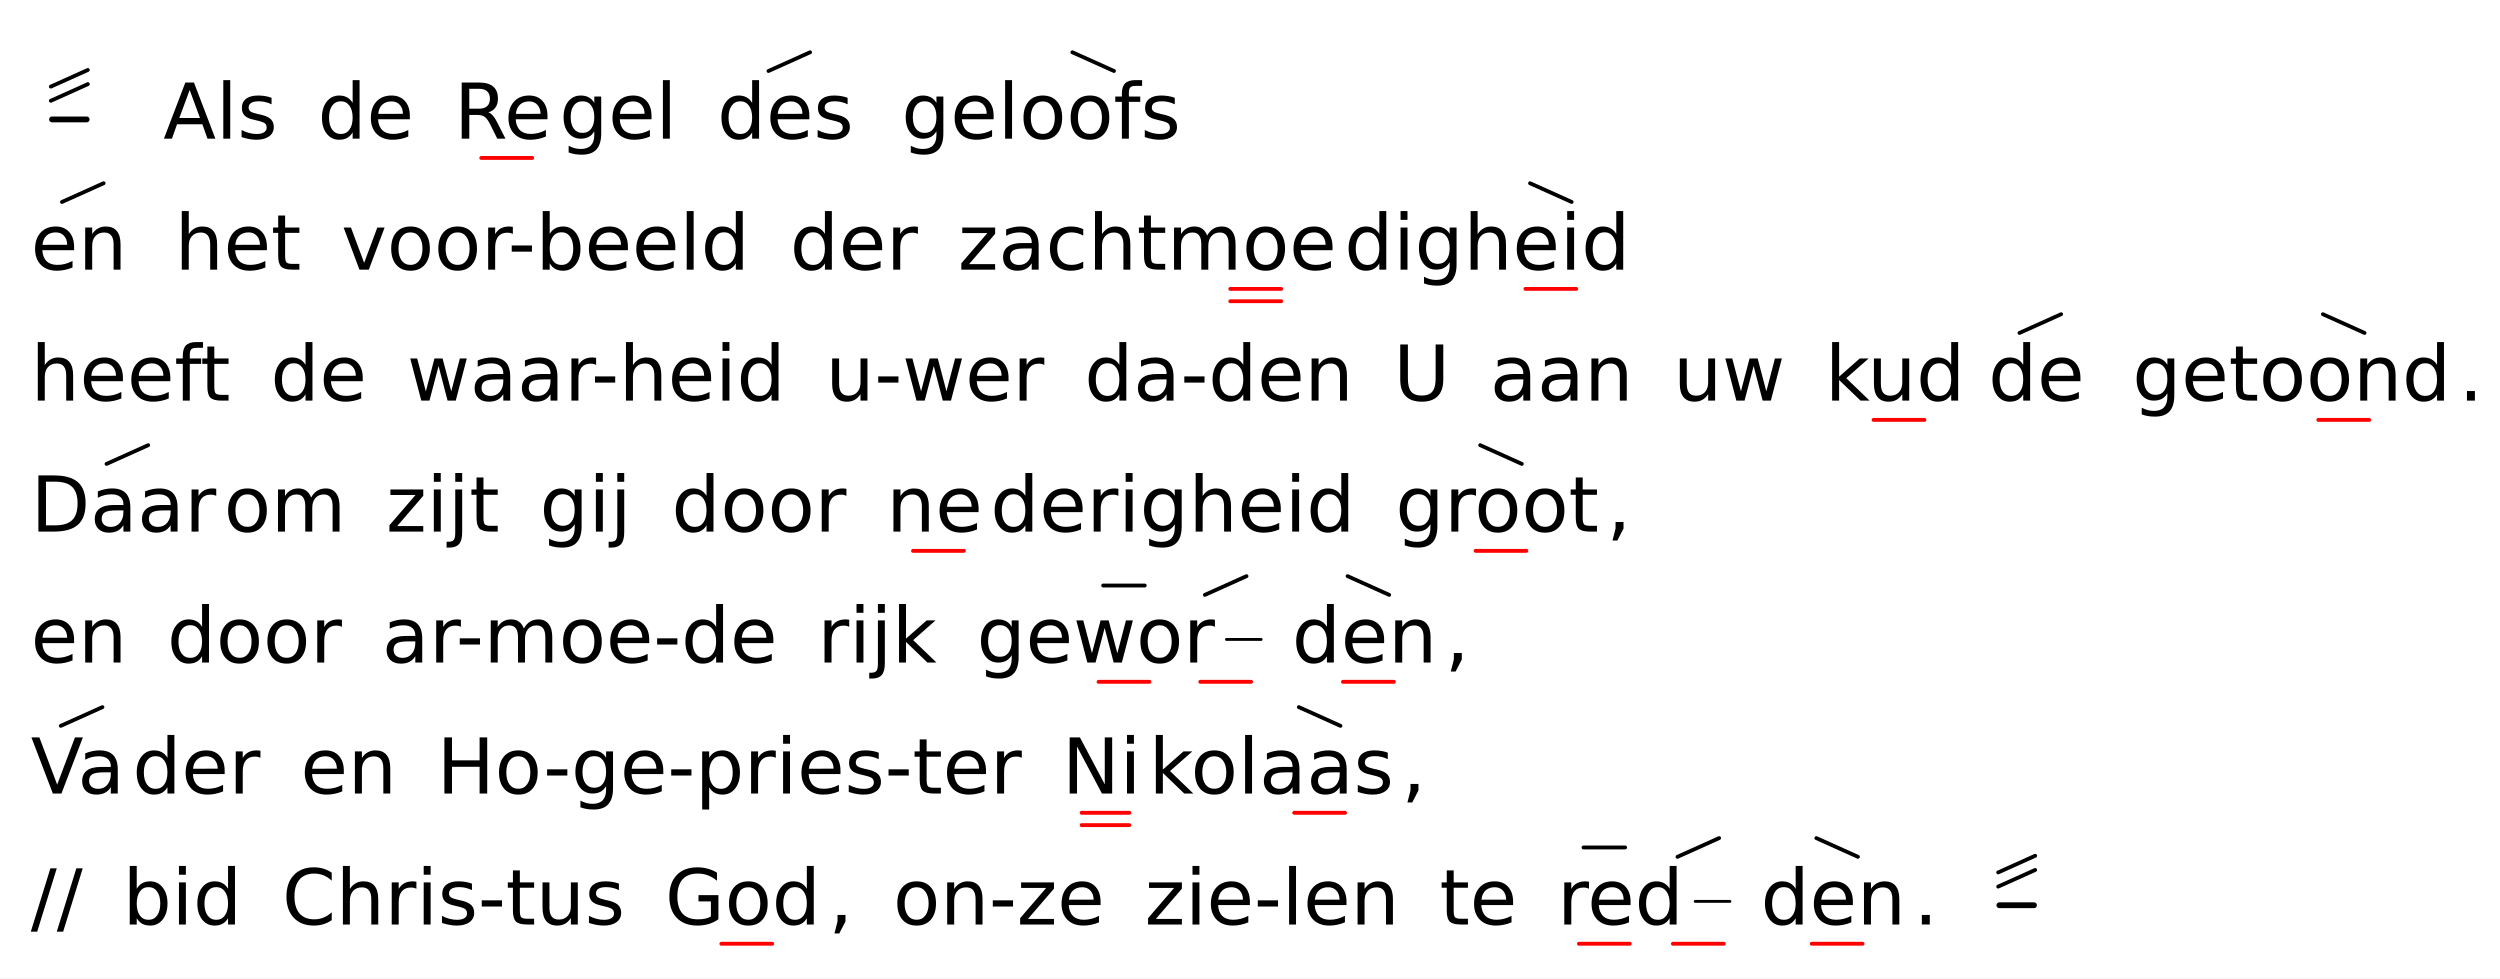
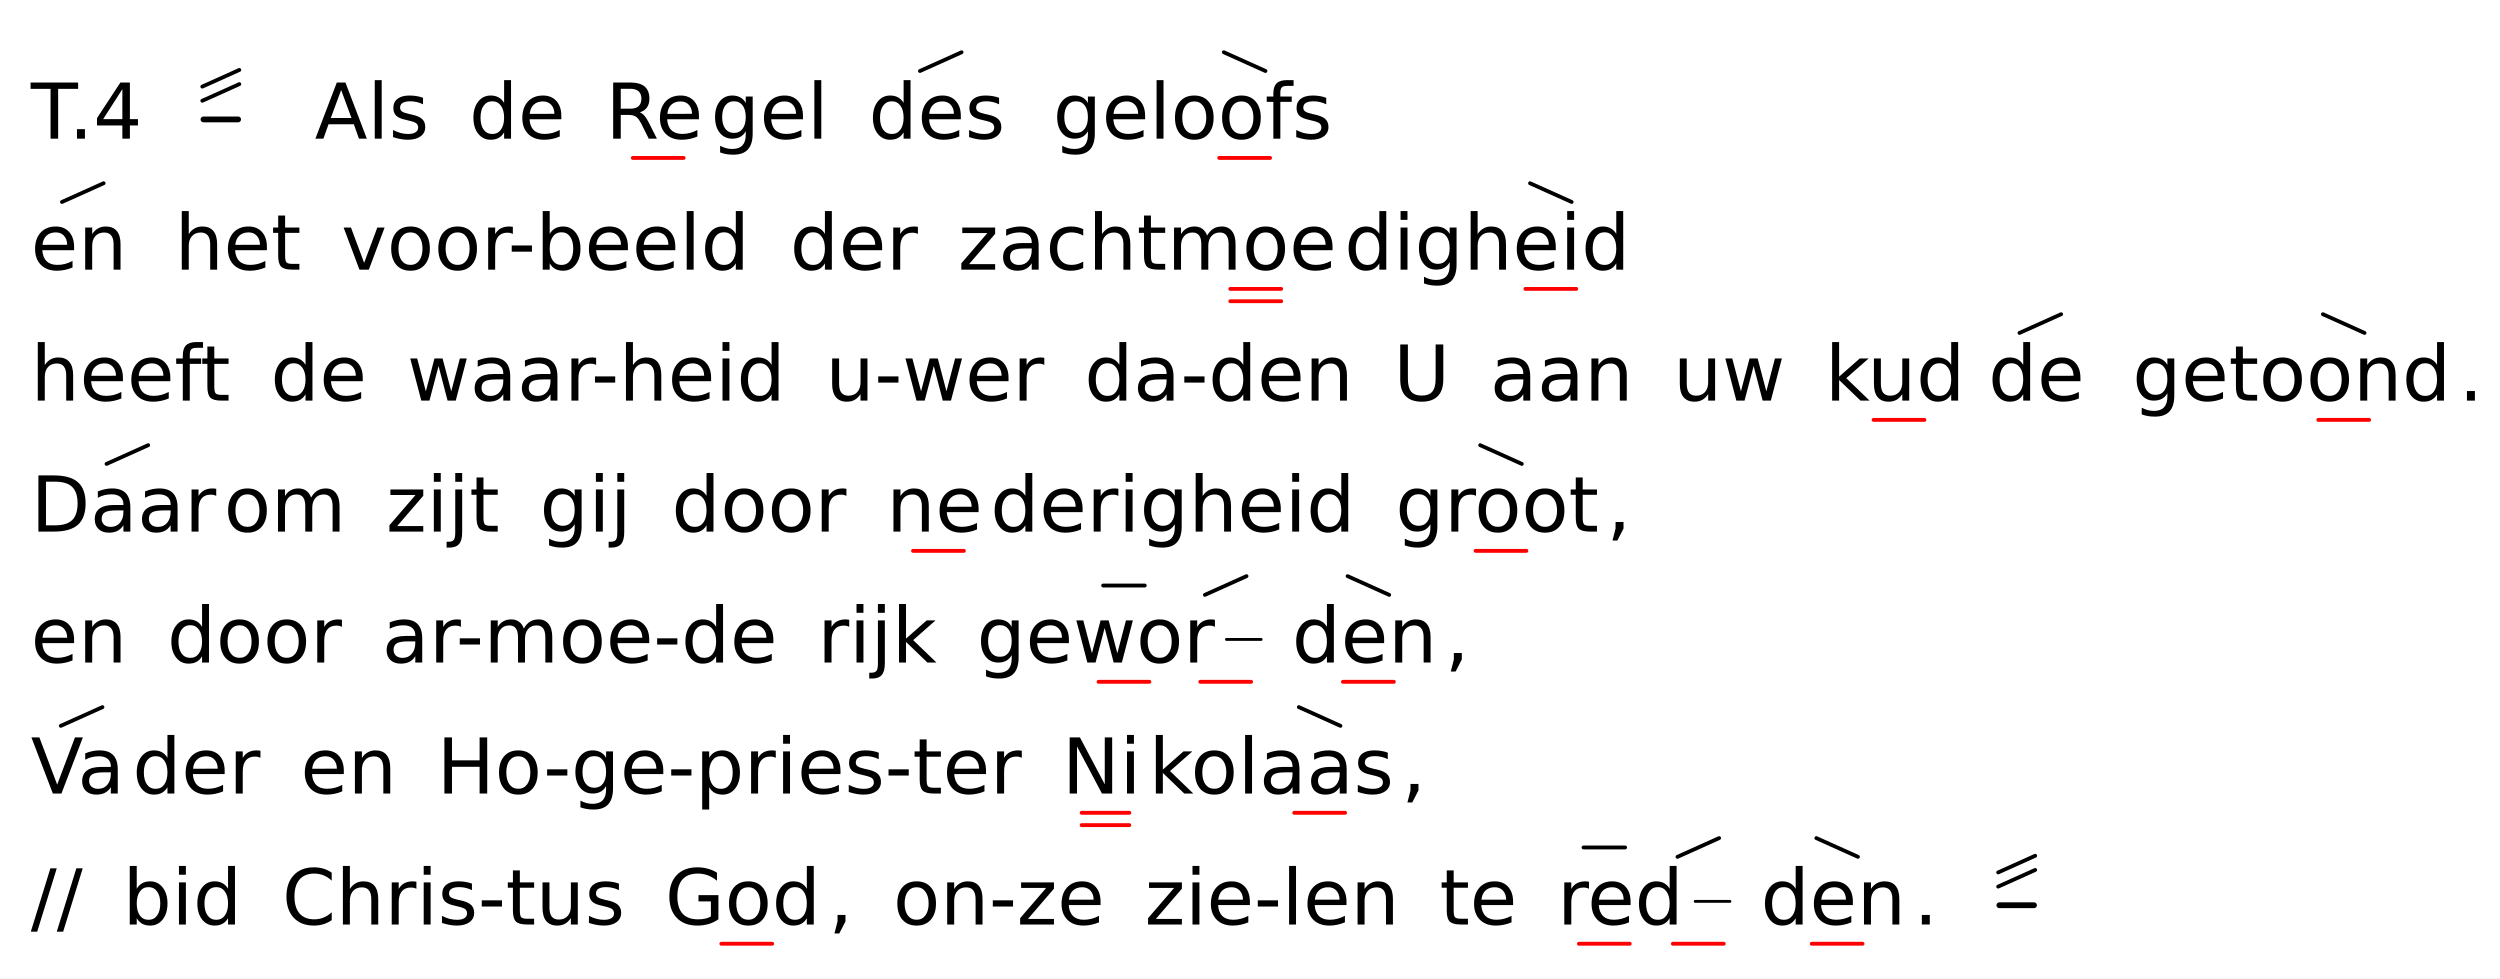
<svg xmlns="http://www.w3.org/2000/svg" class="vsa-svg" width="649" height="254" viewBox="0 0 649 254">
  <rect width="100%" height="100%" fill="white" />
  <g class="vsa-score">
    <g class="vsa-line" data-vsa-line="1">
-       <g class="vsa-unit vsa-pitch-marker" data-vsa-unit="1">
+       <g class="vsa-unit vsa-unit-text" data-vsa-unit="1">
+         <text class="vsa-text vsa-free-text" x="8.00" y="36.00" xml:space="preserve" font-family="DejaVu Sans" font-size="20.00">T.4</text>
+       </g>
+       <g class="vsa-unit vsa-pitch-marker" data-vsa-unit="3">
        <g class="vsa-pitch-marker-upper-glyph vsa-upper-glyphs">
-           <line class="vsa-glyph vsa-upper-glyph vsa-glyph-rise" x1="13.20" y1="26.16" x2="22.80" y2="21.84" stroke="black" stroke-width="1.00" stroke-linecap="round" />
-           <line class="vsa-glyph vsa-upper-glyph vsa-glyph-rise" x1="13.20" y1="22.48" x2="22.80" y2="18.16" stroke="black" stroke-width="1.00" stroke-linecap="round" />
-         </g>
-         <line class="vsa-pitch-marker-dash" x1="13.50" y1="31.00" x2="22.50" y2="31.00" stroke="black" stroke-width="1.50" stroke-linecap="round" />
-       </g>
-       <g class="vsa-unit vsa-unit-text" data-vsa-unit="3">
-         <text class="vsa-text vsa-free-text" x="42.40" y="36.00" xml:space="preserve" font-family="DejaVu Sans" font-size="20.00">Als</text>
-       </g>
-       <g class="vsa-unit vsa-unit-text" data-vsa-unit="5">
-         <text class="vsa-text vsa-free-text" x="82.47" y="36.00" xml:space="preserve" font-family="DejaVu Sans" font-size="20.00">de</text>
-       </g>
-       <g class="vsa-unit vsa-unit-scope" data-vsa-unit="7">
-         <text class="vsa-text vsa-sung-text" x="117.89" y="36.00" xml:space="preserve" font-family="DejaVu Sans" font-size="20.00">Re</text>
-         <g class="vsa-glyph-group vsa-upper-glyphs">
- </g>
-         <g class="vsa-glyph-group vsa-lower-glyphs">
-           <line class="vsa-glyph vsa-lower-glyph vsa-glyph-length" x1="124.94" y1="41.00" x2="138.14" y2="41.00" stroke="red" stroke-width="1.00" stroke-linecap="round" />
-         </g>
-       </g>
-       <g class="vsa-unit vsa-unit-text" data-vsa-unit="8">
-         <text class="vsa-text vsa-free-text" x="145.20" y="36.00" xml:space="preserve" font-family="DejaVu Sans" font-size="20.00">gel</text>
-       </g>
-       <g class="vsa-unit vsa-unit-scope" data-vsa-unit="10">
-         <text class="vsa-text vsa-sung-text" x="186.18" y="36.00" xml:space="preserve" font-family="DejaVu Sans" font-size="20.00">des</text>
-         <g class="vsa-glyph-group vsa-upper-glyphs">
-           <line class="vsa-glyph vsa-upper-glyph vsa-glyph-rise" x1="199.50" y1="18.43" x2="210.30" y2="13.57" stroke="black" stroke-width="1.00" stroke-linecap="round" />
-         </g>
-         <g class="vsa-glyph-group vsa-lower-glyphs">
- </g>
-       </g>
-       <g class="vsa-unit vsa-unit-text" data-vsa-unit="12">
-         <text class="vsa-text vsa-free-text" x="234.02" y="36.00" xml:space="preserve" font-family="DejaVu Sans" font-size="20.00">ge</text>
-       </g>
-       <g class="vsa-unit vsa-unit-scope" data-vsa-unit="13">
-         <text class="vsa-text vsa-sung-text" x="259.04" y="36.00" xml:space="preserve" font-family="DejaVu Sans" font-size="20.00">loofs</text>
-         <g class="vsa-glyph-group vsa-upper-glyphs">
-           <line class="vsa-glyph vsa-upper-glyph vsa-glyph-fall" x1="278.39" y1="13.57" x2="289.19" y2="18.43" stroke="black" stroke-width="1.00" stroke-linecap="round" />
-         </g>
-         <g class="vsa-glyph-group vsa-lower-glyphs">
- </g>
+           <line class="vsa-glyph vsa-upper-glyph vsa-glyph-rise" x1="52.52" y1="26.16" x2="62.12" y2="21.84" stroke="black" stroke-width="1.00" stroke-linecap="round" />
+           <line class="vsa-glyph vsa-upper-glyph vsa-glyph-rise" x1="52.52" y1="22.48" x2="62.12" y2="18.16" stroke="black" stroke-width="1.00" stroke-linecap="round" />
+         </g>
+         <line class="vsa-pitch-marker-dash" x1="52.82" y1="31.00" x2="61.82" y2="31.00" stroke="black" stroke-width="1.50" stroke-linecap="round" />
+       </g>
+       <g class="vsa-unit vsa-unit-text" data-vsa-unit="5">
+         <text class="vsa-text vsa-free-text" x="81.72" y="36.00" xml:space="preserve" font-family="DejaVu Sans" font-size="20.00">Als</text>
+       </g>
+       <g class="vsa-unit vsa-unit-text" data-vsa-unit="7">
+         <text class="vsa-text vsa-free-text" x="121.79" y="36.00" xml:space="preserve" font-family="DejaVu Sans" font-size="20.00">de</text>
+       </g>
+       <g class="vsa-unit vsa-unit-scope" data-vsa-unit="9">
+         <text class="vsa-text vsa-sung-text" x="157.21" y="36.00" xml:space="preserve" font-family="DejaVu Sans" font-size="20.00">Re</text>
+         <g class="vsa-glyph-group vsa-upper-glyphs">
+ </g>
+         <g class="vsa-glyph-group vsa-lower-glyphs">
+           <line class="vsa-glyph vsa-lower-glyph vsa-glyph-length" x1="164.27" y1="41.00" x2="177.47" y2="41.00" stroke="red" stroke-width="1.00" stroke-linecap="round" />
+         </g>
+       </g>
+       <g class="vsa-unit vsa-unit-text" data-vsa-unit="10">
+         <text class="vsa-text vsa-free-text" x="184.52" y="36.00" xml:space="preserve" font-family="DejaVu Sans" font-size="20.00">gel</text>
+       </g>
+       <g class="vsa-unit vsa-unit-scope" data-vsa-unit="12">
+         <text class="vsa-text vsa-sung-text" x="225.50" y="36.00" xml:space="preserve" font-family="DejaVu Sans" font-size="20.00">des</text>
+         <g class="vsa-glyph-group vsa-upper-glyphs">
+           <line class="vsa-glyph vsa-upper-glyph vsa-glyph-rise" x1="238.82" y1="18.43" x2="249.62" y2="13.57" stroke="black" stroke-width="1.00" stroke-linecap="round" />
+         </g>
+         <g class="vsa-glyph-group vsa-lower-glyphs">
+ </g>
+       </g>
+       <g class="vsa-unit vsa-unit-text" data-vsa-unit="14">
+         <text class="vsa-text vsa-free-text" x="273.34" y="36.00" xml:space="preserve" font-family="DejaVu Sans" font-size="20.00">ge</text>
+       </g>
+       <g class="vsa-unit vsa-unit-scope" data-vsa-unit="15">
+         <text class="vsa-text vsa-sung-text" x="298.36" y="36.00" xml:space="preserve" font-family="DejaVu Sans" font-size="20.00">loofs</text>
+         <g class="vsa-glyph-group vsa-upper-glyphs">
+           <line class="vsa-glyph vsa-upper-glyph vsa-glyph-fall" x1="317.71" y1="13.57" x2="328.51" y2="18.43" stroke="black" stroke-width="1.00" stroke-linecap="round" />
+         </g>
+         <g class="vsa-glyph-group vsa-lower-glyphs">
+           <line class="vsa-glyph vsa-lower-glyph vsa-glyph-length" x1="316.51" y1="41.00" x2="329.71" y2="41.00" stroke="red" stroke-width="1.00" stroke-linecap="round" />
+         </g>
      </g>
    </g>
    <g class="vsa-line" data-vsa-line="2">
      <g class="vsa-unit vsa-unit-scope" data-vsa-unit="1">
        <text class="vsa-text vsa-sung-text" x="8.00" y="70.00" xml:space="preserve" font-family="DejaVu Sans" font-size="20.00">en</text>
        <g class="vsa-glyph-group vsa-upper-glyphs">
          <line class="vsa-glyph vsa-upper-glyph vsa-glyph-rise" x1="16.09" y1="52.43" x2="26.89" y2="47.57" stroke="black" stroke-width="1.00" stroke-linecap="round" />
        </g>
        <g class="vsa-glyph-group vsa-lower-glyphs">
</g>
      </g>
      <g class="vsa-unit vsa-unit-text" data-vsa-unit="3">
        <text class="vsa-text vsa-free-text" x="45.38" y="70.00" xml:space="preserve" font-family="DejaVu Sans" font-size="20.00">het</text>
      </g>
      <g class="vsa-unit vsa-unit-text" data-vsa-unit="5">
        <text class="vsa-text vsa-free-text" x="88.61" y="70.00" xml:space="preserve" font-family="DejaVu Sans" font-size="20.00">voor-beeld</text>
      </g>
      <g class="vsa-unit vsa-unit-text" data-vsa-unit="7">
        <text class="vsa-text vsa-free-text" x="205.07" y="70.00" xml:space="preserve" font-family="DejaVu Sans" font-size="20.00">der</text>
      </g>
      <g class="vsa-unit vsa-unit-text" data-vsa-unit="9">
        <text class="vsa-text vsa-free-text" x="248.70" y="70.00" xml:space="preserve" font-family="DejaVu Sans" font-size="20.00">zacht</text>
      </g>
      <g class="vsa-unit vsa-unit-scope" data-vsa-unit="10">
        <text class="vsa-text vsa-sung-text" x="302.97" y="70.00" xml:space="preserve" font-family="DejaVu Sans" font-size="20.00">moe</text>
        <g class="vsa-glyph-group vsa-upper-glyphs">
</g>
        <g class="vsa-glyph-group vsa-lower-glyphs">
          <line class="vsa-glyph vsa-lower-glyph vsa-glyph-length" x1="319.38" y1="75.00" x2="332.59" y2="75.00" stroke="red" stroke-width="1.00" stroke-linecap="round" />
          <line class="vsa-glyph vsa-lower-glyph vsa-glyph-length" x1="319.38" y1="78.20" x2="332.59" y2="78.20" stroke="red" stroke-width="1.00" stroke-linecap="round" />
        </g>
      </g>
      <g class="vsa-unit vsa-unit-text" data-vsa-unit="11">
        <text class="vsa-text vsa-free-text" x="349.00" y="70.00" xml:space="preserve" font-family="DejaVu Sans" font-size="20.00">dig</text>
      </g>
      <g class="vsa-unit vsa-unit-scope" data-vsa-unit="12">
        <text class="vsa-text vsa-sung-text" x="379.97" y="70.00" xml:space="preserve" font-family="DejaVu Sans" font-size="20.00">heid</text>
        <g class="vsa-glyph-group vsa-upper-glyphs">
          <line class="vsa-glyph vsa-upper-glyph vsa-glyph-fall" x1="397.20" y1="47.57" x2="408.00" y2="52.43" stroke="black" stroke-width="1.00" stroke-linecap="round" />
        </g>
        <g class="vsa-glyph-group vsa-lower-glyphs">
          <line class="vsa-glyph vsa-lower-glyph vsa-glyph-length" x1="396.00" y1="75.00" x2="409.20" y2="75.00" stroke="red" stroke-width="1.00" stroke-linecap="round" />
        </g>
      </g>
    </g>
    <g class="vsa-line" data-vsa-line="3">
      <g class="vsa-unit vsa-unit-text" data-vsa-unit="1">
        <text class="vsa-text vsa-free-text" x="8.00" y="104.00" xml:space="preserve" font-family="DejaVu Sans" font-size="20.00">heeft</text>
      </g>
      <g class="vsa-unit vsa-unit-text" data-vsa-unit="3">
        <text class="vsa-text vsa-free-text" x="70.24" y="104.00" xml:space="preserve" font-family="DejaVu Sans" font-size="20.00">de</text>
      </g>
      <g class="vsa-unit vsa-unit-text" data-vsa-unit="5">
        <text class="vsa-text vsa-free-text" x="105.66" y="104.00" xml:space="preserve" font-family="DejaVu Sans" font-size="20.00">waar-heid</text>
      </g>
      <g class="vsa-unit vsa-unit-text" data-vsa-unit="7">
        <text class="vsa-text vsa-free-text" x="214.33" y="104.00" xml:space="preserve" font-family="DejaVu Sans" font-size="20.00">u-wer</text>
      </g>
      <g class="vsa-unit vsa-unit-text" data-vsa-unit="9">
        <text class="vsa-text vsa-free-text" x="281.51" y="104.00" xml:space="preserve" font-family="DejaVu Sans" font-size="20.00">da-den</text>
      </g>
      <g class="vsa-unit vsa-unit-text" data-vsa-unit="11">
        <text class="vsa-text vsa-free-text" x="361.77" y="104.00" xml:space="preserve" font-family="DejaVu Sans" font-size="20.00">U</text>
      </g>
      <g class="vsa-unit vsa-unit-text" data-vsa-unit="13">
        <text class="vsa-text vsa-free-text" x="386.81" y="104.00" xml:space="preserve" font-family="DejaVu Sans" font-size="20.00">aan</text>
      </g>
      <g class="vsa-unit vsa-unit-text" data-vsa-unit="15">
        <text class="vsa-text vsa-free-text" x="434.38" y="104.00" xml:space="preserve" font-family="DejaVu Sans" font-size="20.00">uw</text>
      </g>
      <g class="vsa-unit vsa-unit-scope" data-vsa-unit="17">
        <text class="vsa-text vsa-sung-text" x="473.81" y="104.00" xml:space="preserve" font-family="DejaVu Sans" font-size="20.00">kud</text>
        <g class="vsa-glyph-group vsa-upper-glyphs">
</g>
        <g class="vsa-glyph-group vsa-lower-glyphs">
          <line class="vsa-glyph vsa-lower-glyph vsa-glyph-length" x1="486.38" y1="109.00" x2="499.58" y2="109.00" stroke="red" stroke-width="1.00" stroke-linecap="round" />
        </g>
      </g>
      <g class="vsa-unit vsa-unit-scope" data-vsa-unit="18">
        <text class="vsa-text vsa-sung-text" x="516.15" y="104.00" xml:space="preserve" font-family="DejaVu Sans" font-size="20.00">de</text>
        <g class="vsa-glyph-group vsa-upper-glyphs">
          <line class="vsa-glyph vsa-upper-glyph vsa-glyph-rise" x1="524.26" y1="86.43" x2="535.06" y2="81.57" stroke="black" stroke-width="1.00" stroke-linecap="round" />
        </g>
        <g class="vsa-glyph-group vsa-lower-glyphs">
</g>
      </g>
      <g class="vsa-unit vsa-unit-text" data-vsa-unit="20">
        <text class="vsa-text vsa-free-text" x="553.57" y="104.00" xml:space="preserve" font-family="DejaVu Sans" font-size="20.00">ge</text>
      </g>
      <g class="vsa-unit vsa-unit-scope" data-vsa-unit="21">
        <text class="vsa-text vsa-sung-text" x="578.59" y="104.00" xml:space="preserve" font-family="DejaVu Sans" font-size="20.00">toond</text>
        <g class="vsa-glyph-group vsa-upper-glyphs">
          <line class="vsa-glyph vsa-upper-glyph vsa-glyph-fall" x1="603.03" y1="81.57" x2="613.83" y2="86.43" stroke="black" stroke-width="1.00" stroke-linecap="round" />
        </g>
        <g class="vsa-glyph-group vsa-lower-glyphs">
          <line class="vsa-glyph vsa-lower-glyph vsa-glyph-length" x1="601.83" y1="109.00" x2="615.03" y2="109.00" stroke="red" stroke-width="1.00" stroke-linecap="round" />
        </g>
      </g>
      <g class="vsa-unit vsa-unit-text" data-vsa-unit="22">
        <text class="vsa-text vsa-free-text" x="638.28" y="104.00" xml:space="preserve" font-family="DejaVu Sans" font-size="20.00">.</text>
      </g>
    </g>
    <g class="vsa-line" data-vsa-line="4">
      <g class="vsa-unit vsa-unit-scope" data-vsa-unit="1">
        <text class="vsa-text vsa-sung-text" x="8.00" y="138.00" xml:space="preserve" font-family="DejaVu Sans" font-size="20.00">Daar</text>
        <g class="vsa-glyph-group vsa-upper-glyphs">
          <line class="vsa-glyph vsa-upper-glyph vsa-glyph-rise" x1="27.66" y1="120.43" x2="38.46" y2="115.57" stroke="black" stroke-width="1.00" stroke-linecap="round" />
        </g>
        <g class="vsa-glyph-group vsa-lower-glyphs">
</g>
      </g>
      <g class="vsa-unit vsa-unit-text" data-vsa-unit="2">
        <text class="vsa-text vsa-free-text" x="58.12" y="138.00" xml:space="preserve" font-family="DejaVu Sans" font-size="20.00">om</text>
      </g>
      <g class="vsa-unit vsa-unit-text" data-vsa-unit="4">
        <text class="vsa-text vsa-free-text" x="100.24" y="138.00" xml:space="preserve" font-family="DejaVu Sans" font-size="20.00">zijt</text>
      </g>
      <g class="vsa-unit vsa-unit-text" data-vsa-unit="6">
        <text class="vsa-text vsa-free-text" x="140.11" y="138.00" xml:space="preserve" font-family="DejaVu Sans" font-size="20.00">gij</text>
      </g>
      <g class="vsa-unit vsa-unit-text" data-vsa-unit="8">
        <text class="vsa-text vsa-free-text" x="174.34" y="138.00" xml:space="preserve" font-family="DejaVu Sans" font-size="20.00">door</text>
      </g>
      <g class="vsa-unit vsa-unit-scope" data-vsa-unit="10">
        <text class="vsa-text vsa-sung-text" x="230.13" y="138.00" xml:space="preserve" font-family="DejaVu Sans" font-size="20.00">ne</text>
        <g class="vsa-glyph-group vsa-upper-glyphs">
</g>
        <g class="vsa-glyph-group vsa-lower-glyphs">
          <line class="vsa-glyph vsa-lower-glyph vsa-glyph-length" x1="237.02" y1="143.00" x2="250.22" y2="143.00" stroke="red" stroke-width="1.00" stroke-linecap="round" />
        </g>
      </g>
      <g class="vsa-unit vsa-unit-text" data-vsa-unit="11">
        <text class="vsa-text vsa-free-text" x="257.11" y="138.00" xml:space="preserve" font-family="DejaVu Sans" font-size="20.00">derigheid</text>
      </g>
      <g class="vsa-unit vsa-unit-scope" data-vsa-unit="13">
        <text class="vsa-text vsa-sung-text" x="362.26" y="138.00" xml:space="preserve" font-family="DejaVu Sans" font-size="20.00">groot</text>
        <g class="vsa-glyph-group vsa-upper-glyphs">
          <line class="vsa-glyph vsa-upper-glyph vsa-glyph-fall" x1="384.26" y1="115.57" x2="395.06" y2="120.43" stroke="black" stroke-width="1.00" stroke-linecap="round" />
        </g>
        <g class="vsa-glyph-group vsa-lower-glyphs">
          <line class="vsa-glyph vsa-lower-glyph vsa-glyph-length" x1="383.06" y1="143.00" x2="396.26" y2="143.00" stroke="red" stroke-width="1.00" stroke-linecap="round" />
        </g>
      </g>
      <g class="vsa-unit vsa-unit-text" data-vsa-unit="14">
        <text class="vsa-text vsa-free-text" x="417.06" y="138.00" xml:space="preserve" font-family="DejaVu Sans" font-size="20.00">,</text>
      </g>
    </g>
    <g class="vsa-line" data-vsa-line="5">
      <g class="vsa-unit vsa-unit-text" data-vsa-unit="1">
        <text class="vsa-text vsa-free-text" x="8.00" y="172.00" xml:space="preserve" font-family="DejaVu Sans" font-size="20.00">en</text>
      </g>
      <g class="vsa-unit vsa-unit-text" data-vsa-unit="3">
        <text class="vsa-text vsa-free-text" x="43.38" y="172.00" xml:space="preserve" font-family="DejaVu Sans" font-size="20.00">door</text>
      </g>
      <g class="vsa-unit vsa-unit-text" data-vsa-unit="5">
        <text class="vsa-text vsa-free-text" x="99.17" y="172.00" xml:space="preserve" font-family="DejaVu Sans" font-size="20.00">ar-moe-de</text>
      </g>
      <g class="vsa-unit vsa-unit-text" data-vsa-unit="7">
        <text class="vsa-text vsa-free-text" x="212.24" y="172.00" xml:space="preserve" font-family="DejaVu Sans" font-size="20.00">rijk</text>
      </g>
      <g class="vsa-unit vsa-unit-text" data-vsa-unit="9">
        <text class="vsa-text vsa-free-text" x="253.56" y="172.00" xml:space="preserve" font-family="DejaVu Sans" font-size="20.00">ge</text>
      </g>
      <g class="vsa-unit vsa-unit-scope" data-vsa-unit="10">
        <text class="vsa-text vsa-sung-text" x="278.58" y="172.00" xml:space="preserve" font-family="DejaVu Sans" font-size="20.00">wor</text>
        <line class="vsa-filler-line" x1="318.39" y1="166.00" x2="327.39" y2="166.00" stroke="black" stroke-width="0.75" stroke-linecap="round" />
        <g class="vsa-glyph-group vsa-upper-glyphs">
          <line class="vsa-glyph vsa-upper-glyph vsa-glyph-flat" x1="286.38" y1="152.00" x2="297.18" y2="152.00" stroke="black" stroke-width="1.00" stroke-linecap="round" />
          <line class="vsa-glyph vsa-upper-glyph vsa-glyph-rise" x1="312.79" y1="154.43" x2="323.59" y2="149.57" stroke="black" stroke-width="1.00" stroke-linecap="round" />
        </g>
        <g class="vsa-glyph-group vsa-lower-glyphs">
          <line class="vsa-glyph vsa-lower-glyph vsa-glyph-length" x1="285.18" y1="177.00" x2="298.38" y2="177.00" stroke="red" stroke-width="1.00" stroke-linecap="round" />
          <line class="vsa-glyph vsa-lower-glyph vsa-glyph-length" x1="311.59" y1="177.00" x2="324.79" y2="177.00" stroke="red" stroke-width="1.00" stroke-linecap="round" />
        </g>
      </g>
      <g class="vsa-unit vsa-unit-scope" data-vsa-unit="11">
        <text class="vsa-text vsa-sung-text" x="335.39" y="172.00" xml:space="preserve" font-family="DejaVu Sans" font-size="20.00">den</text>
        <g class="vsa-glyph-group vsa-upper-glyphs">
          <line class="vsa-glyph vsa-upper-glyph vsa-glyph-fall" x1="349.84" y1="149.57" x2="360.63" y2="154.43" stroke="black" stroke-width="1.00" stroke-linecap="round" />
        </g>
        <g class="vsa-glyph-group vsa-lower-glyphs">
          <line class="vsa-glyph vsa-lower-glyph vsa-glyph-length" x1="348.63" y1="177.00" x2="361.84" y2="177.00" stroke="red" stroke-width="1.00" stroke-linecap="round" />
        </g>
      </g>
      <g class="vsa-unit vsa-unit-text" data-vsa-unit="12">
        <text class="vsa-text vsa-free-text" x="375.08" y="172.00" xml:space="preserve" font-family="DejaVu Sans" font-size="20.00">,</text>
      </g>
    </g>
    <g class="vsa-line" data-vsa-line="6">
      <g class="vsa-unit vsa-unit-scope" data-vsa-unit="1">
        <text class="vsa-text vsa-sung-text" x="8.00" y="206.00" xml:space="preserve" font-family="DejaVu Sans" font-size="20.00">Va</text>
        <g class="vsa-glyph-group vsa-upper-glyphs">
          <line class="vsa-glyph vsa-upper-glyph vsa-glyph-rise" x1="15.79" y1="188.43" x2="26.59" y2="183.57" stroke="black" stroke-width="1.00" stroke-linecap="round" />
        </g>
        <g class="vsa-glyph-group vsa-lower-glyphs">
</g>
      </g>
      <g class="vsa-unit vsa-unit-text" data-vsa-unit="2">
        <text class="vsa-text vsa-free-text" x="34.39" y="206.00" xml:space="preserve" font-family="DejaVu Sans" font-size="20.00">der</text>
      </g>
      <g class="vsa-unit vsa-unit-text" data-vsa-unit="4">
        <text class="vsa-text vsa-free-text" x="78.02" y="206.00" xml:space="preserve" font-family="DejaVu Sans" font-size="20.00">en</text>
      </g>
      <g class="vsa-unit vsa-unit-text" data-vsa-unit="6">
        <text class="vsa-text vsa-free-text" x="113.40" y="206.00" xml:space="preserve" font-family="DejaVu Sans" font-size="20.00">Ho-ge-pries-ter</text>
      </g>
      <g class="vsa-unit vsa-unit-scope" data-vsa-unit="8">
        <text class="vsa-text vsa-sung-text" x="275.72" y="206.00" xml:space="preserve" font-family="DejaVu Sans" font-size="20.00">Ni</text>
        <g class="vsa-glyph-group vsa-upper-glyphs">
</g>
        <g class="vsa-glyph-group vsa-lower-glyphs">
          <line class="vsa-glyph vsa-lower-glyph vsa-glyph-length" x1="280.79" y1="211.00" x2="293.18" y2="211.00" stroke="red" stroke-width="1.00" stroke-linecap="round" />
          <line class="vsa-glyph vsa-lower-glyph vsa-glyph-length" x1="280.79" y1="214.20" x2="293.18" y2="214.20" stroke="red" stroke-width="1.00" stroke-linecap="round" />
        </g>
      </g>
      <g class="vsa-unit vsa-unit-text" data-vsa-unit="9">
        <text class="vsa-text vsa-free-text" x="298.25" y="206.00" xml:space="preserve" font-family="DejaVu Sans" font-size="20.00">ko</text>
      </g>
      <g class="vsa-unit vsa-unit-scope" data-vsa-unit="10">
        <text class="vsa-text vsa-sung-text" x="321.34" y="206.00" xml:space="preserve" font-family="DejaVu Sans" font-size="20.00">laas</text>
        <g class="vsa-glyph-group vsa-upper-glyphs">
          <line class="vsa-glyph vsa-upper-glyph vsa-glyph-fall" x1="337.18" y1="183.57" x2="347.98" y2="188.43" stroke="black" stroke-width="1.00" stroke-linecap="round" />
        </g>
        <g class="vsa-glyph-group vsa-lower-glyphs">
          <line class="vsa-glyph vsa-lower-glyph vsa-glyph-length" x1="335.98" y1="211.00" x2="349.18" y2="211.00" stroke="red" stroke-width="1.00" stroke-linecap="round" />
        </g>
      </g>
      <g class="vsa-unit vsa-unit-text" data-vsa-unit="11">
        <text class="vsa-text vsa-free-text" x="363.82" y="206.00" xml:space="preserve" font-family="DejaVu Sans" font-size="20.00">,</text>
      </g>
    </g>
    <g class="vsa-line" data-vsa-line="7">
      <g class="vsa-unit vsa-unit-text" data-vsa-unit="1">
        <text class="vsa-text vsa-free-text" x="8.00" y="240.00" xml:space="preserve" font-family="DejaVu Sans" font-size="20.00">//</text>
      </g>
      <g class="vsa-unit vsa-unit-text" data-vsa-unit="3">
        <text class="vsa-text vsa-free-text" x="31.87" y="240.00" xml:space="preserve" font-family="DejaVu Sans" font-size="20.00">bid</text>
      </g>
      <g class="vsa-unit vsa-unit-text" data-vsa-unit="5">
        <text class="vsa-text vsa-free-text" x="73.24" y="240.00" xml:space="preserve" font-family="DejaVu Sans" font-size="20.00">Chris-tus</text>
      </g>
      <g class="vsa-unit vsa-unit-scope" data-vsa-unit="7">
        <text class="vsa-text vsa-sung-text" x="172.64" y="240.00" xml:space="preserve" font-family="DejaVu Sans" font-size="20.00">God</text>
        <g class="vsa-glyph-group vsa-upper-glyphs">
</g>
        <g class="vsa-glyph-group vsa-lower-glyphs">
          <line class="vsa-glyph vsa-lower-glyph vsa-glyph-length" x1="187.26" y1="245.00" x2="200.46" y2="245.00" stroke="red" stroke-width="1.00" stroke-linecap="round" />
        </g>
      </g>
      <g class="vsa-unit vsa-unit-text" data-vsa-unit="8">
        <text class="vsa-text vsa-free-text" x="215.08" y="240.00" xml:space="preserve" font-family="DejaVu Sans" font-size="20.00">,</text>
      </g>
      <g class="vsa-unit vsa-unit-text" data-vsa-unit="10">
        <text class="vsa-text vsa-free-text" x="231.84" y="240.00" xml:space="preserve" font-family="DejaVu Sans" font-size="20.00">on-ze</text>
      </g>
      <g class="vsa-unit vsa-unit-text" data-vsa-unit="12">
        <text class="vsa-text vsa-free-text" x="297.18" y="240.00" xml:space="preserve" font-family="DejaVu Sans" font-size="20.00">zie-len</text>
      </g>
      <g class="vsa-unit vsa-unit-text" data-vsa-unit="14">
        <text class="vsa-text vsa-free-text" x="373.72" y="240.00" xml:space="preserve" font-family="DejaVu Sans" font-size="20.00">te</text>
      </g>
      <g class="vsa-unit vsa-unit-scope" data-vsa-unit="16">
        <text class="vsa-text vsa-sung-text" x="404.28" y="240.00" xml:space="preserve" font-family="DejaVu Sans" font-size="20.00">red</text>
        <line class="vsa-filler-line" x1="440.08" y1="234.00" x2="449.08" y2="234.00" stroke="black" stroke-width="0.75" stroke-linecap="round" />
        <g class="vsa-glyph-group vsa-upper-glyphs">
          <line class="vsa-glyph vsa-upper-glyph vsa-glyph-flat" x1="411.08" y1="220.00" x2="421.88" y2="220.00" stroke="black" stroke-width="1.00" stroke-linecap="round" />
          <line class="vsa-glyph vsa-upper-glyph vsa-glyph-rise" x1="435.48" y1="222.43" x2="446.28" y2="217.57" stroke="black" stroke-width="1.00" stroke-linecap="round" />
        </g>
        <g class="vsa-glyph-group vsa-lower-glyphs">
          <line class="vsa-glyph vsa-lower-glyph vsa-glyph-length" x1="409.88" y1="245.00" x2="423.08" y2="245.00" stroke="red" stroke-width="1.00" stroke-linecap="round" />
          <line class="vsa-glyph vsa-lower-glyph vsa-glyph-length" x1="434.28" y1="245.00" x2="447.48" y2="245.00" stroke="red" stroke-width="1.00" stroke-linecap="round" />
        </g>
      </g>
      <g class="vsa-unit vsa-unit-scope" data-vsa-unit="17">
        <text class="vsa-text vsa-sung-text" x="457.08" y="240.00" xml:space="preserve" font-family="DejaVu Sans" font-size="20.00">den</text>
        <g class="vsa-glyph-group vsa-upper-glyphs">
          <line class="vsa-glyph vsa-upper-glyph vsa-glyph-fall" x1="471.52" y1="217.57" x2="482.32" y2="222.43" stroke="black" stroke-width="1.00" stroke-linecap="round" />
        </g>
        <g class="vsa-glyph-group vsa-lower-glyphs">
          <line class="vsa-glyph vsa-lower-glyph vsa-glyph-length" x1="470.32" y1="245.00" x2="483.52" y2="245.00" stroke="red" stroke-width="1.00" stroke-linecap="round" />
        </g>
      </g>
      <g class="vsa-unit vsa-unit-text" data-vsa-unit="18">
        <text class="vsa-text vsa-free-text" x="496.77" y="240.00" xml:space="preserve" font-family="DejaVu Sans" font-size="20.00">.</text>
      </g>
      <g class="vsa-unit vsa-pitch-marker" data-vsa-unit="20">
        <g class="vsa-pitch-marker-upper-glyph vsa-upper-glyphs">
          <line class="vsa-glyph vsa-upper-glyph vsa-glyph-rise" x1="518.73" y1="230.16" x2="528.33" y2="225.84" stroke="black" stroke-width="1.00" stroke-linecap="round" />
          <line class="vsa-glyph vsa-upper-glyph vsa-glyph-rise" x1="518.73" y1="226.48" x2="528.33" y2="222.16" stroke="black" stroke-width="1.00" stroke-linecap="round" />
        </g>
        <line class="vsa-pitch-marker-dash" x1="519.03" y1="235.00" x2="528.03" y2="235.00" stroke="black" stroke-width="1.50" stroke-linecap="round" />
      </g>
    </g>
  </g>
</svg>
